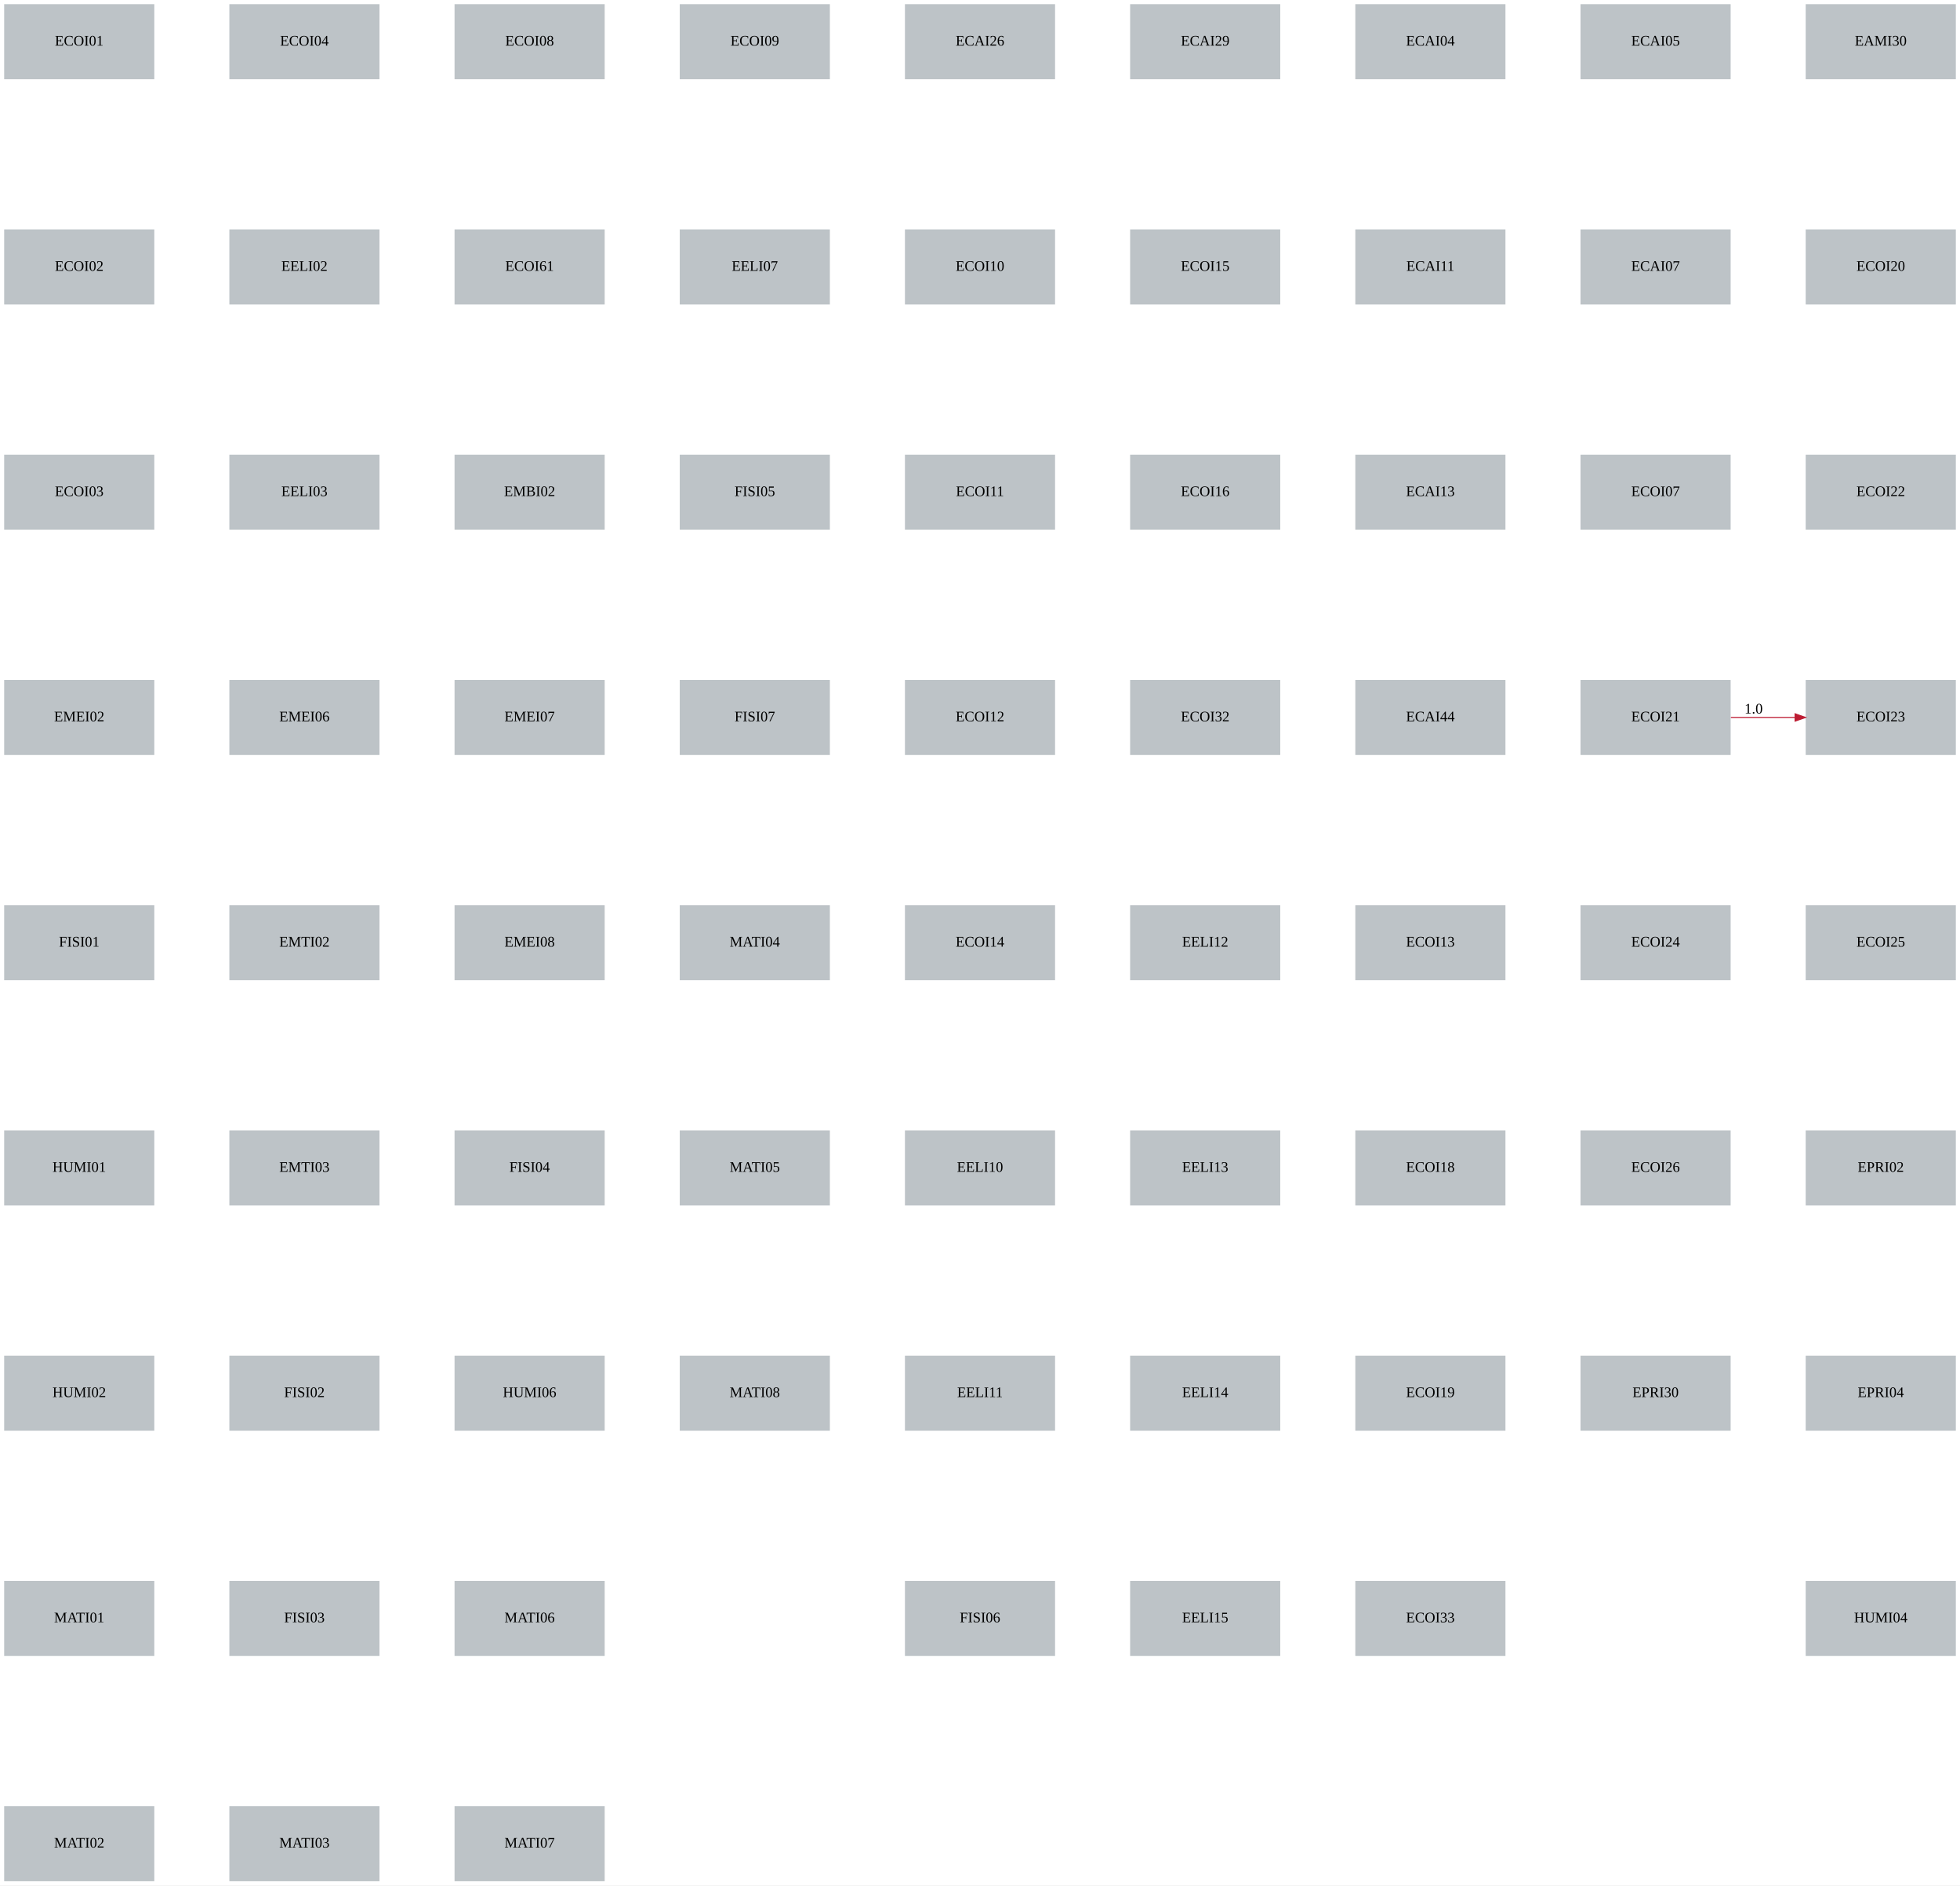
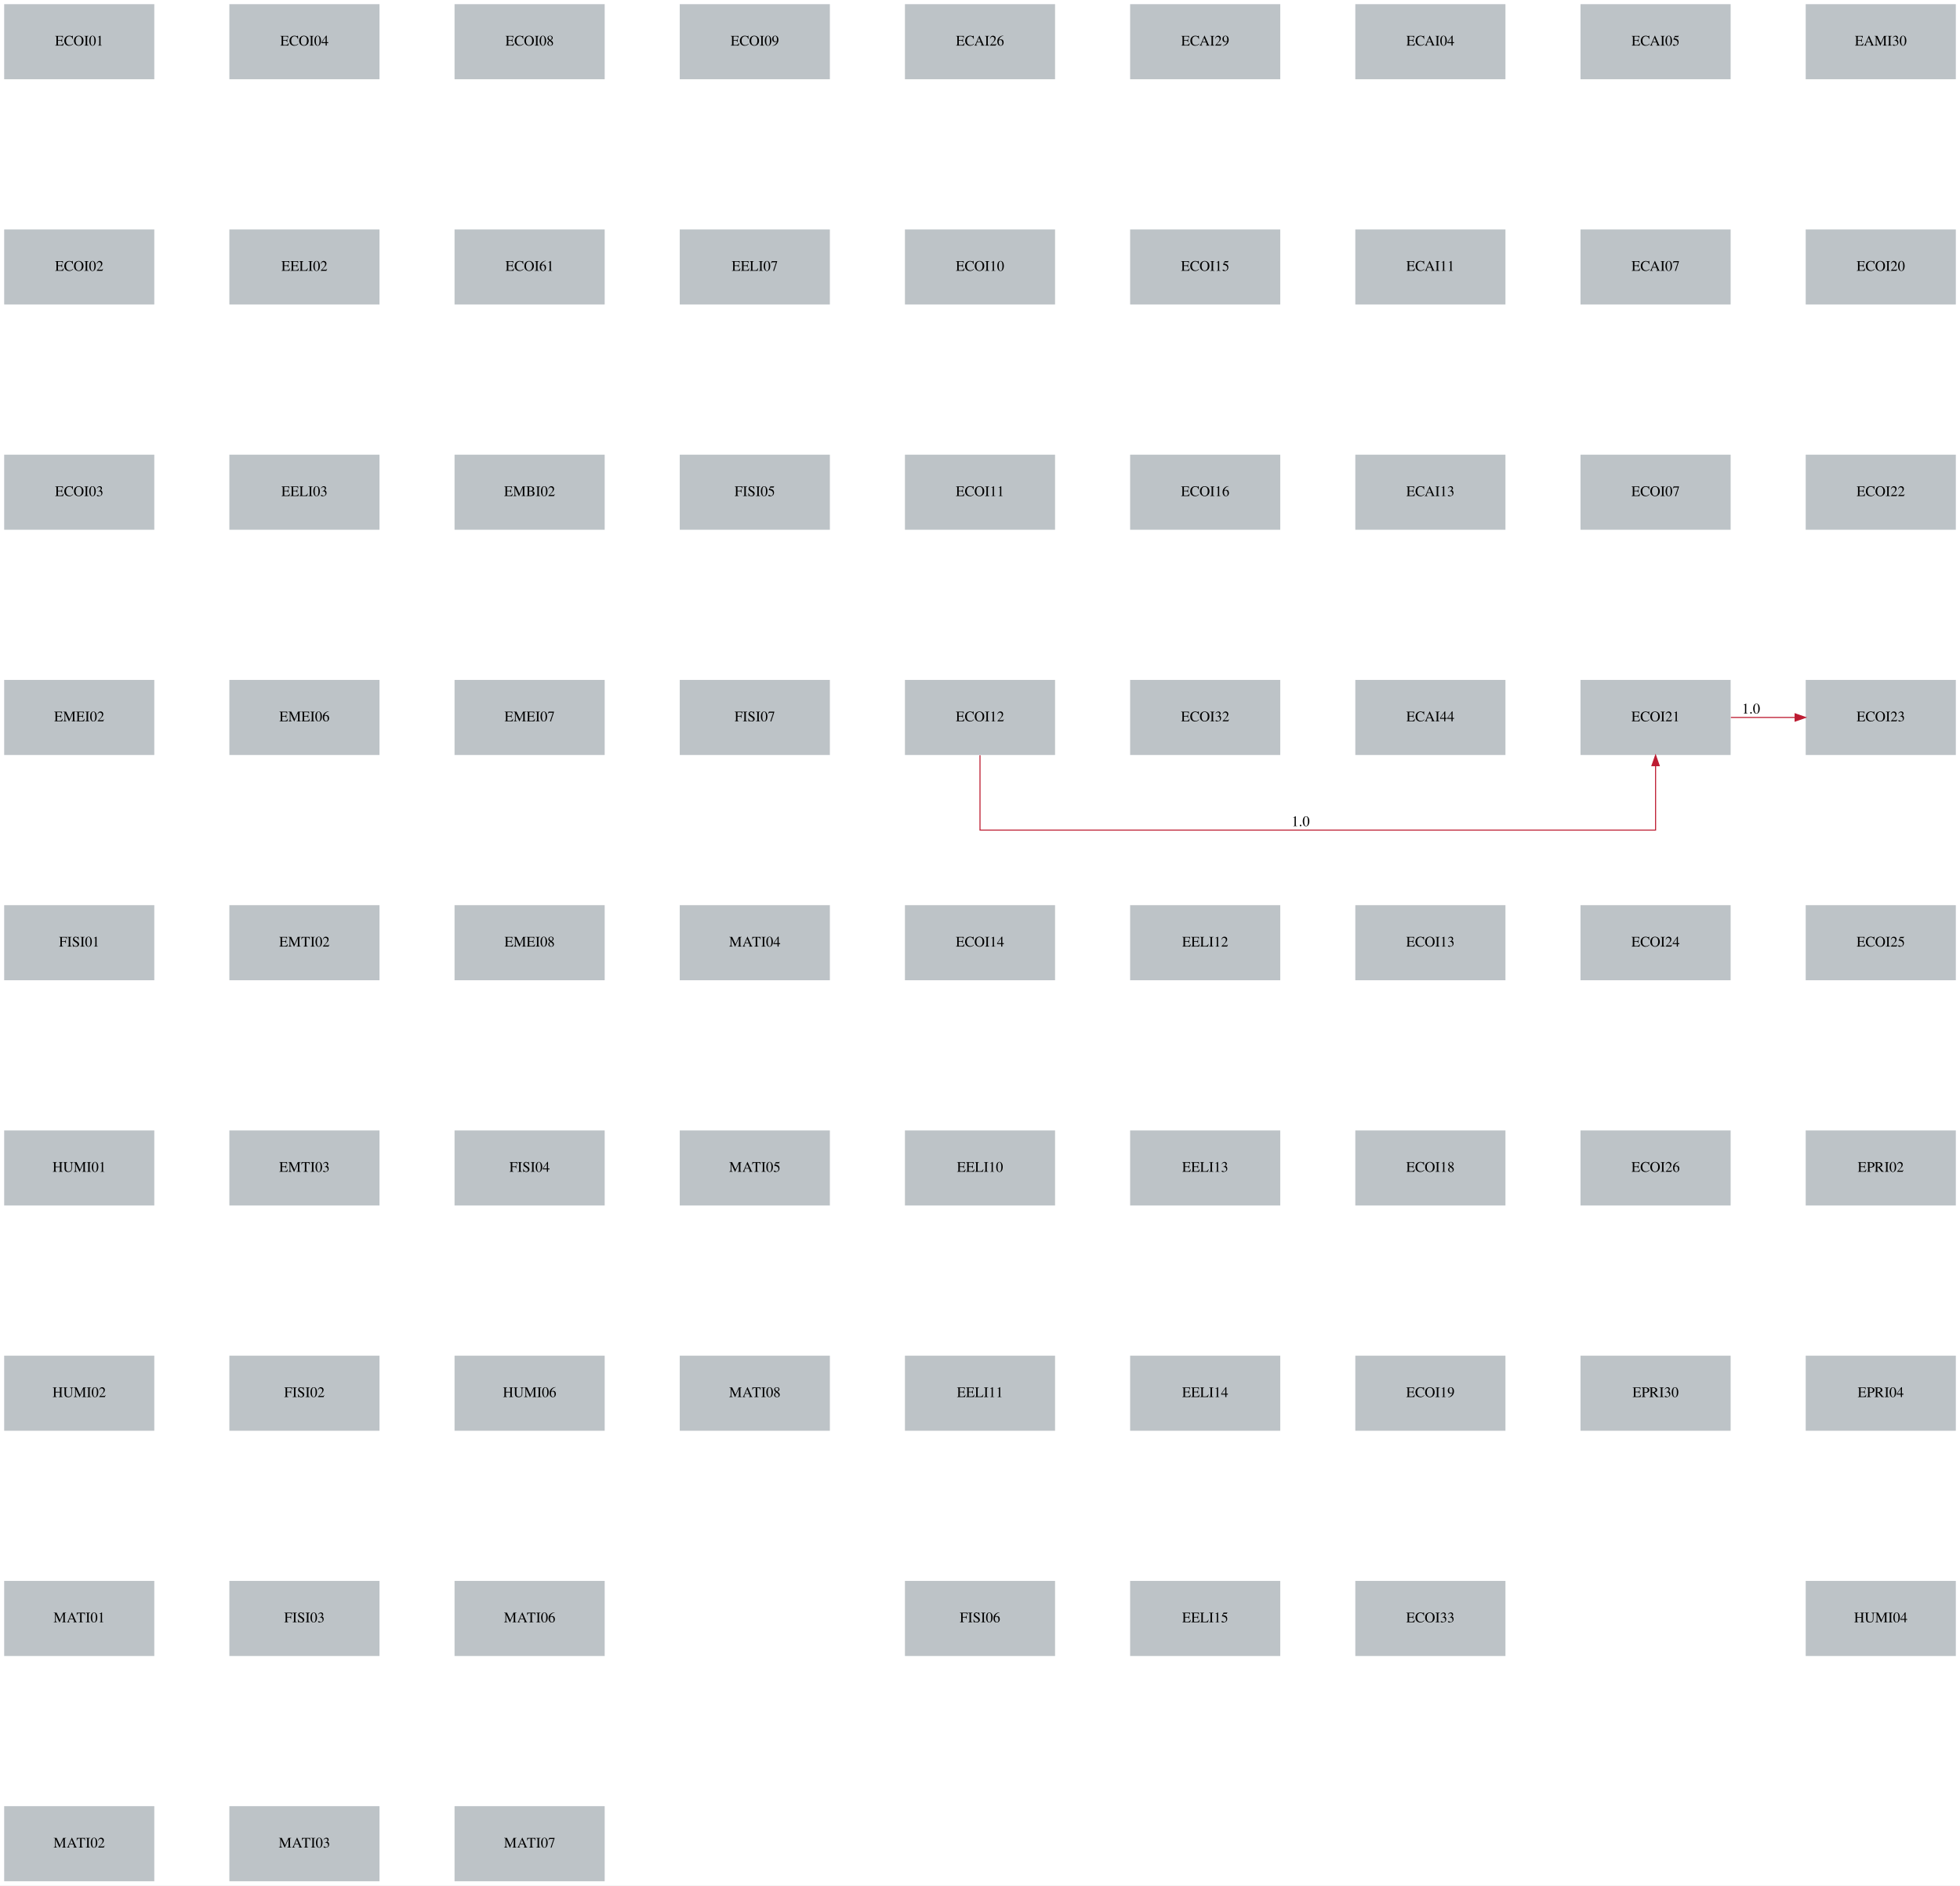
<svg xmlns="http://www.w3.org/2000/svg" width="1880pt" height="1808pt" viewBox="0.00 0.00 1880.00 1808.00">
  <g id="graph0" class="graph" transform="scale(1 1) rotate(0) translate(4 1804)">
    <polygon fill="white" stroke="transparent" points="-4,4 -4,-1804 1876,-1804 1876,4 -4,4" />
    <g id="node1" class="node">
      <polygon fill="#bdc3c7" stroke="transparent" points="144,-1800 0,-1800 0,-1728 144,-1728 144,-1800" />
-       <text text-anchor="middle" x="72" y="-1760.3" font-family="Times New Roman,serif" font-size="14.00">ECOI01</text>
+       <text text-anchor="middle" x="72" y="-1760.3" font-family="Times,serif" font-size="14.00">ECOI01</text>
    </g>
    <g id="node2" class="node">
      <polygon fill="#bdc3c7" stroke="transparent" points="144,-1584 0,-1584 0,-1512 144,-1512 144,-1584" />
-       <text text-anchor="middle" x="72" y="-1544.3" font-family="Times New Roman,serif" font-size="14.00">ECOI02</text>
+       <text text-anchor="middle" x="72" y="-1544.3" font-family="Times,serif" font-size="14.00">ECOI02</text>
    </g>
    <g id="node3" class="node">
      <polygon fill="#bdc3c7" stroke="transparent" points="144,-1368 0,-1368 0,-1296 144,-1296 144,-1368" />
-       <text text-anchor="middle" x="72" y="-1328.3" font-family="Times New Roman,serif" font-size="14.00">ECOI03</text>
+       <text text-anchor="middle" x="72" y="-1328.3" font-family="Times,serif" font-size="14.00">ECOI03</text>
    </g>
    <g id="node4" class="node">
      <polygon fill="#bdc3c7" stroke="transparent" points="144,-1152 0,-1152 0,-1080 144,-1080 144,-1152" />
-       <text text-anchor="middle" x="72" y="-1112.3" font-family="Times New Roman,serif" font-size="14.00">EMEI02</text>
+       <text text-anchor="middle" x="72" y="-1112.3" font-family="Times,serif" font-size="14.00">EMEI02</text>
    </g>
    <g id="node5" class="node">
      <polygon fill="#bdc3c7" stroke="transparent" points="144,-936 0,-936 0,-864 144,-864 144,-936" />
-       <text text-anchor="middle" x="72" y="-896.3" font-family="Times New Roman,serif" font-size="14.00">FISI01</text>
+       <text text-anchor="middle" x="72" y="-896.3" font-family="Times,serif" font-size="14.00">FISI01</text>
    </g>
    <g id="node6" class="node">
      <polygon fill="#bdc3c7" stroke="transparent" points="144,-720 0,-720 0,-648 144,-648 144,-720" />
-       <text text-anchor="middle" x="72" y="-680.3" font-family="Times New Roman,serif" font-size="14.00">HUMI01</text>
+       <text text-anchor="middle" x="72" y="-680.3" font-family="Times,serif" font-size="14.00">HUMI01</text>
    </g>
    <g id="node7" class="node">
      <polygon fill="#bdc3c7" stroke="transparent" points="144,-504 0,-504 0,-432 144,-432 144,-504" />
-       <text text-anchor="middle" x="72" y="-464.3" font-family="Times New Roman,serif" font-size="14.00">HUMI02</text>
+       <text text-anchor="middle" x="72" y="-464.3" font-family="Times,serif" font-size="14.00">HUMI02</text>
    </g>
    <g id="node8" class="node">
      <polygon fill="#bdc3c7" stroke="transparent" points="144,-288 0,-288 0,-216 144,-216 144,-288" />
-       <text text-anchor="middle" x="72" y="-248.3" font-family="Times New Roman,serif" font-size="14.00">MATI01</text>
+       <text text-anchor="middle" x="72" y="-248.3" font-family="Times,serif" font-size="14.00">MATI01</text>
    </g>
    <g id="node9" class="node">
      <polygon fill="#bdc3c7" stroke="transparent" points="144,-72 0,-72 0,0 144,0 144,-72" />
-       <text text-anchor="middle" x="72" y="-32.3" font-family="Times New Roman,serif" font-size="14.00">MATI02</text>
+       <text text-anchor="middle" x="72" y="-32.3" font-family="Times,serif" font-size="14.00">MATI02</text>
    </g>
    <g id="node10" class="node">
      <polygon fill="#bdc3c7" stroke="transparent" points="360,-1800 216,-1800 216,-1728 360,-1728 360,-1800" />
-       <text text-anchor="middle" x="288" y="-1760.3" font-family="Times New Roman,serif" font-size="14.00">ECOI04</text>
+       <text text-anchor="middle" x="288" y="-1760.3" font-family="Times,serif" font-size="14.00">ECOI04</text>
    </g>
    <g id="node11" class="node">
      <polygon fill="#bdc3c7" stroke="transparent" points="360,-1584 216,-1584 216,-1512 360,-1512 360,-1584" />
-       <text text-anchor="middle" x="288" y="-1544.3" font-family="Times New Roman,serif" font-size="14.00">EELI02</text>
+       <text text-anchor="middle" x="288" y="-1544.3" font-family="Times,serif" font-size="14.00">EELI02</text>
    </g>
    <g id="node12" class="node">
      <polygon fill="#bdc3c7" stroke="transparent" points="360,-1368 216,-1368 216,-1296 360,-1296 360,-1368" />
-       <text text-anchor="middle" x="288" y="-1328.3" font-family="Times New Roman,serif" font-size="14.00">EELI03</text>
+       <text text-anchor="middle" x="288" y="-1328.3" font-family="Times,serif" font-size="14.00">EELI03</text>
    </g>
    <g id="node13" class="node">
      <polygon fill="#bdc3c7" stroke="transparent" points="360,-1152 216,-1152 216,-1080 360,-1080 360,-1152" />
-       <text text-anchor="middle" x="288" y="-1112.3" font-family="Times New Roman,serif" font-size="14.00">EMEI06</text>
+       <text text-anchor="middle" x="288" y="-1112.3" font-family="Times,serif" font-size="14.00">EMEI06</text>
    </g>
    <g id="node14" class="node">
      <polygon fill="#bdc3c7" stroke="transparent" points="360,-936 216,-936 216,-864 360,-864 360,-936" />
-       <text text-anchor="middle" x="288" y="-896.3" font-family="Times New Roman,serif" font-size="14.00">EMTI02</text>
+       <text text-anchor="middle" x="288" y="-896.3" font-family="Times,serif" font-size="14.00">EMTI02</text>
    </g>
    <g id="node15" class="node">
      <polygon fill="#bdc3c7" stroke="transparent" points="360,-720 216,-720 216,-648 360,-648 360,-720" />
-       <text text-anchor="middle" x="288" y="-680.3" font-family="Times New Roman,serif" font-size="14.00">EMTI03</text>
+       <text text-anchor="middle" x="288" y="-680.3" font-family="Times,serif" font-size="14.00">EMTI03</text>
    </g>
    <g id="node16" class="node">
      <polygon fill="#bdc3c7" stroke="transparent" points="360,-504 216,-504 216,-432 360,-432 360,-504" />
-       <text text-anchor="middle" x="288" y="-464.3" font-family="Times New Roman,serif" font-size="14.00">FISI02</text>
+       <text text-anchor="middle" x="288" y="-464.3" font-family="Times,serif" font-size="14.00">FISI02</text>
    </g>
    <g id="node17" class="node">
      <polygon fill="#bdc3c7" stroke="transparent" points="360,-288 216,-288 216,-216 360,-216 360,-288" />
-       <text text-anchor="middle" x="288" y="-248.3" font-family="Times New Roman,serif" font-size="14.00">FISI03</text>
+       <text text-anchor="middle" x="288" y="-248.3" font-family="Times,serif" font-size="14.00">FISI03</text>
    </g>
    <g id="node18" class="node">
      <polygon fill="#bdc3c7" stroke="transparent" points="360,-72 216,-72 216,0 360,0 360,-72" />
-       <text text-anchor="middle" x="288" y="-32.3" font-family="Times New Roman,serif" font-size="14.00">MATI03</text>
+       <text text-anchor="middle" x="288" y="-32.3" font-family="Times,serif" font-size="14.00">MATI03</text>
    </g>
    <g id="node19" class="node">
      <polygon fill="#bdc3c7" stroke="transparent" points="576,-1800 432,-1800 432,-1728 576,-1728 576,-1800" />
-       <text text-anchor="middle" x="504" y="-1760.3" font-family="Times New Roman,serif" font-size="14.00">ECOI08</text>
+       <text text-anchor="middle" x="504" y="-1760.3" font-family="Times,serif" font-size="14.00">ECOI08</text>
    </g>
    <g id="node20" class="node">
      <polygon fill="#bdc3c7" stroke="transparent" points="576,-1584 432,-1584 432,-1512 576,-1512 576,-1584" />
-       <text text-anchor="middle" x="504" y="-1544.3" font-family="Times New Roman,serif" font-size="14.00">ECOI61</text>
+       <text text-anchor="middle" x="504" y="-1544.3" font-family="Times,serif" font-size="14.00">ECOI61</text>
    </g>
    <g id="node21" class="node">
      <polygon fill="#bdc3c7" stroke="transparent" points="576,-1368 432,-1368 432,-1296 576,-1296 576,-1368" />
-       <text text-anchor="middle" x="504" y="-1328.3" font-family="Times New Roman,serif" font-size="14.00">EMBI02</text>
+       <text text-anchor="middle" x="504" y="-1328.3" font-family="Times,serif" font-size="14.00">EMBI02</text>
    </g>
    <g id="node22" class="node">
      <polygon fill="#bdc3c7" stroke="transparent" points="576,-1152 432,-1152 432,-1080 576,-1080 576,-1152" />
-       <text text-anchor="middle" x="504" y="-1112.3" font-family="Times New Roman,serif" font-size="14.00">EMEI07</text>
+       <text text-anchor="middle" x="504" y="-1112.3" font-family="Times,serif" font-size="14.00">EMEI07</text>
    </g>
    <g id="node23" class="node">
      <polygon fill="#bdc3c7" stroke="transparent" points="576,-936 432,-936 432,-864 576,-864 576,-936" />
-       <text text-anchor="middle" x="504" y="-896.3" font-family="Times New Roman,serif" font-size="14.00">EMEI08</text>
+       <text text-anchor="middle" x="504" y="-896.3" font-family="Times,serif" font-size="14.00">EMEI08</text>
    </g>
    <g id="node24" class="node">
      <polygon fill="#bdc3c7" stroke="transparent" points="576,-720 432,-720 432,-648 576,-648 576,-720" />
-       <text text-anchor="middle" x="504" y="-680.3" font-family="Times New Roman,serif" font-size="14.00">FISI04</text>
+       <text text-anchor="middle" x="504" y="-680.3" font-family="Times,serif" font-size="14.00">FISI04</text>
    </g>
    <g id="node25" class="node">
      <polygon fill="#bdc3c7" stroke="transparent" points="576,-504 432,-504 432,-432 576,-432 576,-504" />
-       <text text-anchor="middle" x="504" y="-464.3" font-family="Times New Roman,serif" font-size="14.00">HUMI06</text>
+       <text text-anchor="middle" x="504" y="-464.3" font-family="Times,serif" font-size="14.00">HUMI06</text>
    </g>
    <g id="node26" class="node">
      <polygon fill="#bdc3c7" stroke="transparent" points="576,-288 432,-288 432,-216 576,-216 576,-288" />
-       <text text-anchor="middle" x="504" y="-248.3" font-family="Times New Roman,serif" font-size="14.00">MATI06</text>
+       <text text-anchor="middle" x="504" y="-248.3" font-family="Times,serif" font-size="14.00">MATI06</text>
    </g>
    <g id="node27" class="node">
      <polygon fill="#bdc3c7" stroke="transparent" points="576,-72 432,-72 432,0 576,0 576,-72" />
-       <text text-anchor="middle" x="504" y="-32.3" font-family="Times New Roman,serif" font-size="14.00">MATI07</text>
+       <text text-anchor="middle" x="504" y="-32.3" font-family="Times,serif" font-size="14.00">MATI07</text>
    </g>
    <g id="node28" class="node">
      <polygon fill="#bdc3c7" stroke="transparent" points="792,-1800 648,-1800 648,-1728 792,-1728 792,-1800" />
-       <text text-anchor="middle" x="720" y="-1760.3" font-family="Times New Roman,serif" font-size="14.00">ECOI09</text>
+       <text text-anchor="middle" x="720" y="-1760.3" font-family="Times,serif" font-size="14.00">ECOI09</text>
    </g>
    <g id="node29" class="node">
      <polygon fill="#bdc3c7" stroke="transparent" points="792,-1584 648,-1584 648,-1512 792,-1512 792,-1584" />
-       <text text-anchor="middle" x="720" y="-1544.3" font-family="Times New Roman,serif" font-size="14.00">EELI07</text>
+       <text text-anchor="middle" x="720" y="-1544.3" font-family="Times,serif" font-size="14.00">EELI07</text>
    </g>
    <g id="node30" class="node">
      <polygon fill="#bdc3c7" stroke="transparent" points="792,-1368 648,-1368 648,-1296 792,-1296 792,-1368" />
-       <text text-anchor="middle" x="720" y="-1328.3" font-family="Times New Roman,serif" font-size="14.00">FISI05</text>
+       <text text-anchor="middle" x="720" y="-1328.3" font-family="Times,serif" font-size="14.00">FISI05</text>
    </g>
    <g id="node31" class="node">
      <polygon fill="#bdc3c7" stroke="transparent" points="792,-1152 648,-1152 648,-1080 792,-1080 792,-1152" />
-       <text text-anchor="middle" x="720" y="-1112.3" font-family="Times New Roman,serif" font-size="14.00">FISI07</text>
+       <text text-anchor="middle" x="720" y="-1112.3" font-family="Times,serif" font-size="14.00">FISI07</text>
    </g>
    <g id="node32" class="node">
      <polygon fill="#bdc3c7" stroke="transparent" points="792,-936 648,-936 648,-864 792,-864 792,-936" />
-       <text text-anchor="middle" x="720" y="-896.3" font-family="Times New Roman,serif" font-size="14.00">MATI04</text>
+       <text text-anchor="middle" x="720" y="-896.3" font-family="Times,serif" font-size="14.00">MATI04</text>
    </g>
    <g id="node33" class="node">
      <polygon fill="#bdc3c7" stroke="transparent" points="792,-720 648,-720 648,-648 792,-648 792,-720" />
-       <text text-anchor="middle" x="720" y="-680.3" font-family="Times New Roman,serif" font-size="14.00">MATI05</text>
+       <text text-anchor="middle" x="720" y="-680.3" font-family="Times,serif" font-size="14.00">MATI05</text>
    </g>
    <g id="node34" class="node">
      <polygon fill="#bdc3c7" stroke="transparent" points="792,-504 648,-504 648,-432 792,-432 792,-504" />
-       <text text-anchor="middle" x="720" y="-464.3" font-family="Times New Roman,serif" font-size="14.00">MATI08</text>
+       <text text-anchor="middle" x="720" y="-464.3" font-family="Times,serif" font-size="14.00">MATI08</text>
    </g>
    <g id="node35" class="node">
      <polygon fill="#bdc3c7" stroke="transparent" points="1008,-1800 864,-1800 864,-1728 1008,-1728 1008,-1800" />
-       <text text-anchor="middle" x="936" y="-1760.3" font-family="Times New Roman,serif" font-size="14.00">ECAI26</text>
+       <text text-anchor="middle" x="936" y="-1760.3" font-family="Times,serif" font-size="14.00">ECAI26</text>
    </g>
    <g id="node36" class="node">
      <polygon fill="#bdc3c7" stroke="transparent" points="1008,-1584 864,-1584 864,-1512 1008,-1512 1008,-1584" />
-       <text text-anchor="middle" x="936" y="-1544.3" font-family="Times New Roman,serif" font-size="14.00">ECOI10</text>
+       <text text-anchor="middle" x="936" y="-1544.3" font-family="Times,serif" font-size="14.00">ECOI10</text>
    </g>
    <g id="node37" class="node">
      <polygon fill="#bdc3c7" stroke="transparent" points="1008,-1368 864,-1368 864,-1296 1008,-1296 1008,-1368" />
-       <text text-anchor="middle" x="936" y="-1328.3" font-family="Times New Roman,serif" font-size="14.00">ECOI11</text>
+       <text text-anchor="middle" x="936" y="-1328.3" font-family="Times,serif" font-size="14.00">ECOI11</text>
    </g>
    <g id="node38" class="node">
      <polygon fill="#bdc3c7" stroke="transparent" points="1008,-1152 864,-1152 864,-1080 1008,-1080 1008,-1152" />
-       <text text-anchor="middle" x="936" y="-1112.3" font-family="Times New Roman,serif" font-size="14.00">ECOI12</text>
+       <text text-anchor="middle" x="936" y="-1112.3" font-family="Times,serif" font-size="14.00">ECOI12</text>
+     </g>
+     <g id="node62" class="node">
+       <polygon fill="#bdc3c7" stroke="transparent" points="1656,-1152 1512,-1152 1512,-1080 1656,-1080 1656,-1152" />
+       <text text-anchor="middle" x="1584" y="-1112.3" font-family="Times,serif" font-size="14.00">ECOI21</text>
+     </g>
+     <g id="edge1" class="edge">
+       <path fill="none" stroke="#bd1c32" d="M936,-1079.74C936,-1048.36 936,-1008 936,-1008 936,-1008 1584,-1008 1584,-1008 1584,-1008 1584,-1069.74 1584,-1069.74" />
+       <polygon fill="#bd1c32" stroke="#bd1c32" points="1580.5,-1069.74 1584,-1079.74 1587.5,-1069.74 1580.5,-1069.74" />
+       <text text-anchor="middle" x="1243.5" y="-1011.8" font-family="Times,serif" font-size="14.00">1.0</text>
    </g>
    <g id="node39" class="node">
      <polygon fill="#bdc3c7" stroke="transparent" points="1008,-936 864,-936 864,-864 1008,-864 1008,-936" />
-       <text text-anchor="middle" x="936" y="-896.3" font-family="Times New Roman,serif" font-size="14.00">ECOI14</text>
+       <text text-anchor="middle" x="936" y="-896.3" font-family="Times,serif" font-size="14.00">ECOI14</text>
    </g>
    <g id="node40" class="node">
      <polygon fill="#bdc3c7" stroke="transparent" points="1008,-720 864,-720 864,-648 1008,-648 1008,-720" />
-       <text text-anchor="middle" x="936" y="-680.3" font-family="Times New Roman,serif" font-size="14.00">EELI10</text>
+       <text text-anchor="middle" x="936" y="-680.3" font-family="Times,serif" font-size="14.00">EELI10</text>
    </g>
    <g id="node41" class="node">
      <polygon fill="#bdc3c7" stroke="transparent" points="1008,-504 864,-504 864,-432 1008,-432 1008,-504" />
-       <text text-anchor="middle" x="936" y="-464.3" font-family="Times New Roman,serif" font-size="14.00">EELI11</text>
+       <text text-anchor="middle" x="936" y="-464.3" font-family="Times,serif" font-size="14.00">EELI11</text>
    </g>
    <g id="node42" class="node">
      <polygon fill="#bdc3c7" stroke="transparent" points="1008,-288 864,-288 864,-216 1008,-216 1008,-288" />
-       <text text-anchor="middle" x="936" y="-248.3" font-family="Times New Roman,serif" font-size="14.00">FISI06</text>
+       <text text-anchor="middle" x="936" y="-248.3" font-family="Times,serif" font-size="14.00">FISI06</text>
    </g>
    <g id="node43" class="node">
      <polygon fill="#bdc3c7" stroke="transparent" points="1224,-1800 1080,-1800 1080,-1728 1224,-1728 1224,-1800" />
-       <text text-anchor="middle" x="1152" y="-1760.3" font-family="Times New Roman,serif" font-size="14.00">ECAI29</text>
+       <text text-anchor="middle" x="1152" y="-1760.3" font-family="Times,serif" font-size="14.00">ECAI29</text>
    </g>
    <g id="node44" class="node">
      <polygon fill="#bdc3c7" stroke="transparent" points="1224,-1584 1080,-1584 1080,-1512 1224,-1512 1224,-1584" />
-       <text text-anchor="middle" x="1152" y="-1544.3" font-family="Times New Roman,serif" font-size="14.00">ECOI15</text>
+       <text text-anchor="middle" x="1152" y="-1544.3" font-family="Times,serif" font-size="14.00">ECOI15</text>
    </g>
    <g id="node45" class="node">
      <polygon fill="#bdc3c7" stroke="transparent" points="1224,-1368 1080,-1368 1080,-1296 1224,-1296 1224,-1368" />
-       <text text-anchor="middle" x="1152" y="-1328.3" font-family="Times New Roman,serif" font-size="14.00">ECOI16</text>
+       <text text-anchor="middle" x="1152" y="-1328.3" font-family="Times,serif" font-size="14.00">ECOI16</text>
    </g>
    <g id="node46" class="node">
      <polygon fill="#bdc3c7" stroke="transparent" points="1224,-1152 1080,-1152 1080,-1080 1224,-1080 1224,-1152" />
-       <text text-anchor="middle" x="1152" y="-1112.3" font-family="Times New Roman,serif" font-size="14.00">ECOI32</text>
+       <text text-anchor="middle" x="1152" y="-1112.3" font-family="Times,serif" font-size="14.00">ECOI32</text>
    </g>
    <g id="node47" class="node">
      <polygon fill="#bdc3c7" stroke="transparent" points="1224,-936 1080,-936 1080,-864 1224,-864 1224,-936" />
-       <text text-anchor="middle" x="1152" y="-896.3" font-family="Times New Roman,serif" font-size="14.00">EELI12</text>
+       <text text-anchor="middle" x="1152" y="-896.3" font-family="Times,serif" font-size="14.00">EELI12</text>
    </g>
    <g id="node48" class="node">
      <polygon fill="#bdc3c7" stroke="transparent" points="1224,-720 1080,-720 1080,-648 1224,-648 1224,-720" />
-       <text text-anchor="middle" x="1152" y="-680.3" font-family="Times New Roman,serif" font-size="14.00">EELI13</text>
+       <text text-anchor="middle" x="1152" y="-680.3" font-family="Times,serif" font-size="14.00">EELI13</text>
    </g>
    <g id="node49" class="node">
      <polygon fill="#bdc3c7" stroke="transparent" points="1224,-504 1080,-504 1080,-432 1224,-432 1224,-504" />
-       <text text-anchor="middle" x="1152" y="-464.3" font-family="Times New Roman,serif" font-size="14.00">EELI14</text>
+       <text text-anchor="middle" x="1152" y="-464.3" font-family="Times,serif" font-size="14.00">EELI14</text>
    </g>
    <g id="node50" class="node">
      <polygon fill="#bdc3c7" stroke="transparent" points="1224,-288 1080,-288 1080,-216 1224,-216 1224,-288" />
-       <text text-anchor="middle" x="1152" y="-248.3" font-family="Times New Roman,serif" font-size="14.00">EELI15</text>
+       <text text-anchor="middle" x="1152" y="-248.3" font-family="Times,serif" font-size="14.00">EELI15</text>
    </g>
    <g id="node51" class="node">
      <polygon fill="#bdc3c7" stroke="transparent" points="1440,-1800 1296,-1800 1296,-1728 1440,-1728 1440,-1800" />
-       <text text-anchor="middle" x="1368" y="-1760.3" font-family="Times New Roman,serif" font-size="14.00">ECAI04</text>
+       <text text-anchor="middle" x="1368" y="-1760.3" font-family="Times,serif" font-size="14.00">ECAI04</text>
    </g>
    <g id="node52" class="node">
      <polygon fill="#bdc3c7" stroke="transparent" points="1440,-1584 1296,-1584 1296,-1512 1440,-1512 1440,-1584" />
-       <text text-anchor="middle" x="1368" y="-1544.3" font-family="Times New Roman,serif" font-size="14.00">ECAI11</text>
+       <text text-anchor="middle" x="1368" y="-1544.3" font-family="Times,serif" font-size="14.00">ECAI11</text>
    </g>
    <g id="node53" class="node">
      <polygon fill="#bdc3c7" stroke="transparent" points="1440,-1368 1296,-1368 1296,-1296 1440,-1296 1440,-1368" />
-       <text text-anchor="middle" x="1368" y="-1328.3" font-family="Times New Roman,serif" font-size="14.00">ECAI13</text>
+       <text text-anchor="middle" x="1368" y="-1328.3" font-family="Times,serif" font-size="14.00">ECAI13</text>
    </g>
    <g id="node54" class="node">
      <polygon fill="#bdc3c7" stroke="transparent" points="1440,-1152 1296,-1152 1296,-1080 1440,-1080 1440,-1152" />
-       <text text-anchor="middle" x="1368" y="-1112.3" font-family="Times New Roman,serif" font-size="14.00">ECAI44</text>
+       <text text-anchor="middle" x="1368" y="-1112.3" font-family="Times,serif" font-size="14.00">ECAI44</text>
    </g>
    <g id="node55" class="node">
      <polygon fill="#bdc3c7" stroke="transparent" points="1440,-936 1296,-936 1296,-864 1440,-864 1440,-936" />
-       <text text-anchor="middle" x="1368" y="-896.3" font-family="Times New Roman,serif" font-size="14.00">ECOI13</text>
+       <text text-anchor="middle" x="1368" y="-896.3" font-family="Times,serif" font-size="14.00">ECOI13</text>
    </g>
    <g id="node56" class="node">
      <polygon fill="#bdc3c7" stroke="transparent" points="1440,-720 1296,-720 1296,-648 1440,-648 1440,-720" />
-       <text text-anchor="middle" x="1368" y="-680.3" font-family="Times New Roman,serif" font-size="14.00">ECOI18</text>
+       <text text-anchor="middle" x="1368" y="-680.3" font-family="Times,serif" font-size="14.00">ECOI18</text>
    </g>
    <g id="node57" class="node">
      <polygon fill="#bdc3c7" stroke="transparent" points="1440,-504 1296,-504 1296,-432 1440,-432 1440,-504" />
-       <text text-anchor="middle" x="1368" y="-464.3" font-family="Times New Roman,serif" font-size="14.00">ECOI19</text>
+       <text text-anchor="middle" x="1368" y="-464.3" font-family="Times,serif" font-size="14.00">ECOI19</text>
    </g>
    <g id="node58" class="node">
      <polygon fill="#bdc3c7" stroke="transparent" points="1440,-288 1296,-288 1296,-216 1440,-216 1440,-288" />
-       <text text-anchor="middle" x="1368" y="-248.3" font-family="Times New Roman,serif" font-size="14.00">ECOI33</text>
+       <text text-anchor="middle" x="1368" y="-248.3" font-family="Times,serif" font-size="14.00">ECOI33</text>
    </g>
    <g id="node59" class="node">
      <polygon fill="#bdc3c7" stroke="transparent" points="1656,-1800 1512,-1800 1512,-1728 1656,-1728 1656,-1800" />
-       <text text-anchor="middle" x="1584" y="-1760.3" font-family="Times New Roman,serif" font-size="14.00">ECAI05</text>
+       <text text-anchor="middle" x="1584" y="-1760.3" font-family="Times,serif" font-size="14.00">ECAI05</text>
    </g>
    <g id="node60" class="node">
      <polygon fill="#bdc3c7" stroke="transparent" points="1656,-1584 1512,-1584 1512,-1512 1656,-1512 1656,-1584" />
-       <text text-anchor="middle" x="1584" y="-1544.3" font-family="Times New Roman,serif" font-size="14.00">ECAI07</text>
+       <text text-anchor="middle" x="1584" y="-1544.3" font-family="Times,serif" font-size="14.00">ECAI07</text>
    </g>
    <g id="node61" class="node">
      <polygon fill="#bdc3c7" stroke="transparent" points="1656,-1368 1512,-1368 1512,-1296 1656,-1296 1656,-1368" />
-       <text text-anchor="middle" x="1584" y="-1328.3" font-family="Times New Roman,serif" font-size="14.00">ECOI07</text>
-     </g>
-     <g id="node62" class="node">
-       <polygon fill="#bdc3c7" stroke="transparent" points="1656,-1152 1512,-1152 1512,-1080 1656,-1080 1656,-1152" />
-       <text text-anchor="middle" x="1584" y="-1112.3" font-family="Times New Roman,serif" font-size="14.00">ECOI21</text>
+       <text text-anchor="middle" x="1584" y="-1328.3" font-family="Times,serif" font-size="14.00">ECOI07</text>
    </g>
    <g id="node69" class="node">
      <polygon fill="#bdc3c7" stroke="transparent" points="1872,-1152 1728,-1152 1728,-1080 1872,-1080 1872,-1152" />
-       <text text-anchor="middle" x="1800" y="-1112.3" font-family="Times New Roman,serif" font-size="14.00">ECOI23</text>
-     </g>
-     <g id="edge1" class="edge">
+       <text text-anchor="middle" x="1800" y="-1112.3" font-family="Times,serif" font-size="14.00">ECOI23</text>
+     </g>
+     <g id="edge2" class="edge">
      <path fill="none" stroke="#bd1c32" d="M1656.23,-1116C1656.23,-1116 1717.84,-1116 1717.84,-1116" />
      <polygon fill="#bd1c32" stroke="#bd1c32" points="1717.84,-1119.5 1727.84,-1116 1717.84,-1112.5 1717.84,-1119.5" />
-       <text text-anchor="middle" x="1678.03" y="-1119.8" font-family="Times New Roman,serif" font-size="14.00">1.0</text>
+       <text text-anchor="middle" x="1675.53" y="-1119.8" font-family="Times,serif" font-size="14.00">1.0</text>
    </g>
    <g id="node63" class="node">
      <polygon fill="#bdc3c7" stroke="transparent" points="1656,-936 1512,-936 1512,-864 1656,-864 1656,-936" />
-       <text text-anchor="middle" x="1584" y="-896.3" font-family="Times New Roman,serif" font-size="14.00">ECOI24</text>
+       <text text-anchor="middle" x="1584" y="-896.3" font-family="Times,serif" font-size="14.00">ECOI24</text>
    </g>
    <g id="node64" class="node">
      <polygon fill="#bdc3c7" stroke="transparent" points="1656,-720 1512,-720 1512,-648 1656,-648 1656,-720" />
-       <text text-anchor="middle" x="1584" y="-680.3" font-family="Times New Roman,serif" font-size="14.00">ECOI26</text>
+       <text text-anchor="middle" x="1584" y="-680.3" font-family="Times,serif" font-size="14.00">ECOI26</text>
    </g>
    <g id="node65" class="node">
      <polygon fill="#bdc3c7" stroke="transparent" points="1656,-504 1512,-504 1512,-432 1656,-432 1656,-504" />
-       <text text-anchor="middle" x="1584" y="-464.3" font-family="Times New Roman,serif" font-size="14.00">EPRI30</text>
+       <text text-anchor="middle" x="1584" y="-464.3" font-family="Times,serif" font-size="14.00">EPRI30</text>
    </g>
    <g id="node66" class="node">
      <polygon fill="#bdc3c7" stroke="transparent" points="1872,-1800 1728,-1800 1728,-1728 1872,-1728 1872,-1800" />
-       <text text-anchor="middle" x="1800" y="-1760.3" font-family="Times New Roman,serif" font-size="14.00">EAMI30</text>
+       <text text-anchor="middle" x="1800" y="-1760.3" font-family="Times,serif" font-size="14.00">EAMI30</text>
    </g>
    <g id="node67" class="node">
      <polygon fill="#bdc3c7" stroke="transparent" points="1872,-1584 1728,-1584 1728,-1512 1872,-1512 1872,-1584" />
-       <text text-anchor="middle" x="1800" y="-1544.3" font-family="Times New Roman,serif" font-size="14.00">ECOI20</text>
+       <text text-anchor="middle" x="1800" y="-1544.3" font-family="Times,serif" font-size="14.00">ECOI20</text>
    </g>
    <g id="node68" class="node">
      <polygon fill="#bdc3c7" stroke="transparent" points="1872,-1368 1728,-1368 1728,-1296 1872,-1296 1872,-1368" />
-       <text text-anchor="middle" x="1800" y="-1328.3" font-family="Times New Roman,serif" font-size="14.00">ECOI22</text>
+       <text text-anchor="middle" x="1800" y="-1328.3" font-family="Times,serif" font-size="14.00">ECOI22</text>
    </g>
    <g id="node70" class="node">
      <polygon fill="#bdc3c7" stroke="transparent" points="1872,-936 1728,-936 1728,-864 1872,-864 1872,-936" />
-       <text text-anchor="middle" x="1800" y="-896.3" font-family="Times New Roman,serif" font-size="14.00">ECOI25</text>
+       <text text-anchor="middle" x="1800" y="-896.3" font-family="Times,serif" font-size="14.00">ECOI25</text>
    </g>
    <g id="node71" class="node">
      <polygon fill="#bdc3c7" stroke="transparent" points="1872,-720 1728,-720 1728,-648 1872,-648 1872,-720" />
-       <text text-anchor="middle" x="1800" y="-680.3" font-family="Times New Roman,serif" font-size="14.00">EPRI02</text>
+       <text text-anchor="middle" x="1800" y="-680.3" font-family="Times,serif" font-size="14.00">EPRI02</text>
    </g>
    <g id="node72" class="node">
      <polygon fill="#bdc3c7" stroke="transparent" points="1872,-504 1728,-504 1728,-432 1872,-432 1872,-504" />
-       <text text-anchor="middle" x="1800" y="-464.3" font-family="Times New Roman,serif" font-size="14.00">EPRI04</text>
+       <text text-anchor="middle" x="1800" y="-464.3" font-family="Times,serif" font-size="14.00">EPRI04</text>
    </g>
    <g id="node73" class="node">
      <polygon fill="#bdc3c7" stroke="transparent" points="1872,-288 1728,-288 1728,-216 1872,-216 1872,-288" />
-       <text text-anchor="middle" x="1800" y="-248.3" font-family="Times New Roman,serif" font-size="14.00">HUMI04</text>
+       <text text-anchor="middle" x="1800" y="-248.3" font-family="Times,serif" font-size="14.00">HUMI04</text>
    </g>
  </g>
</svg>
